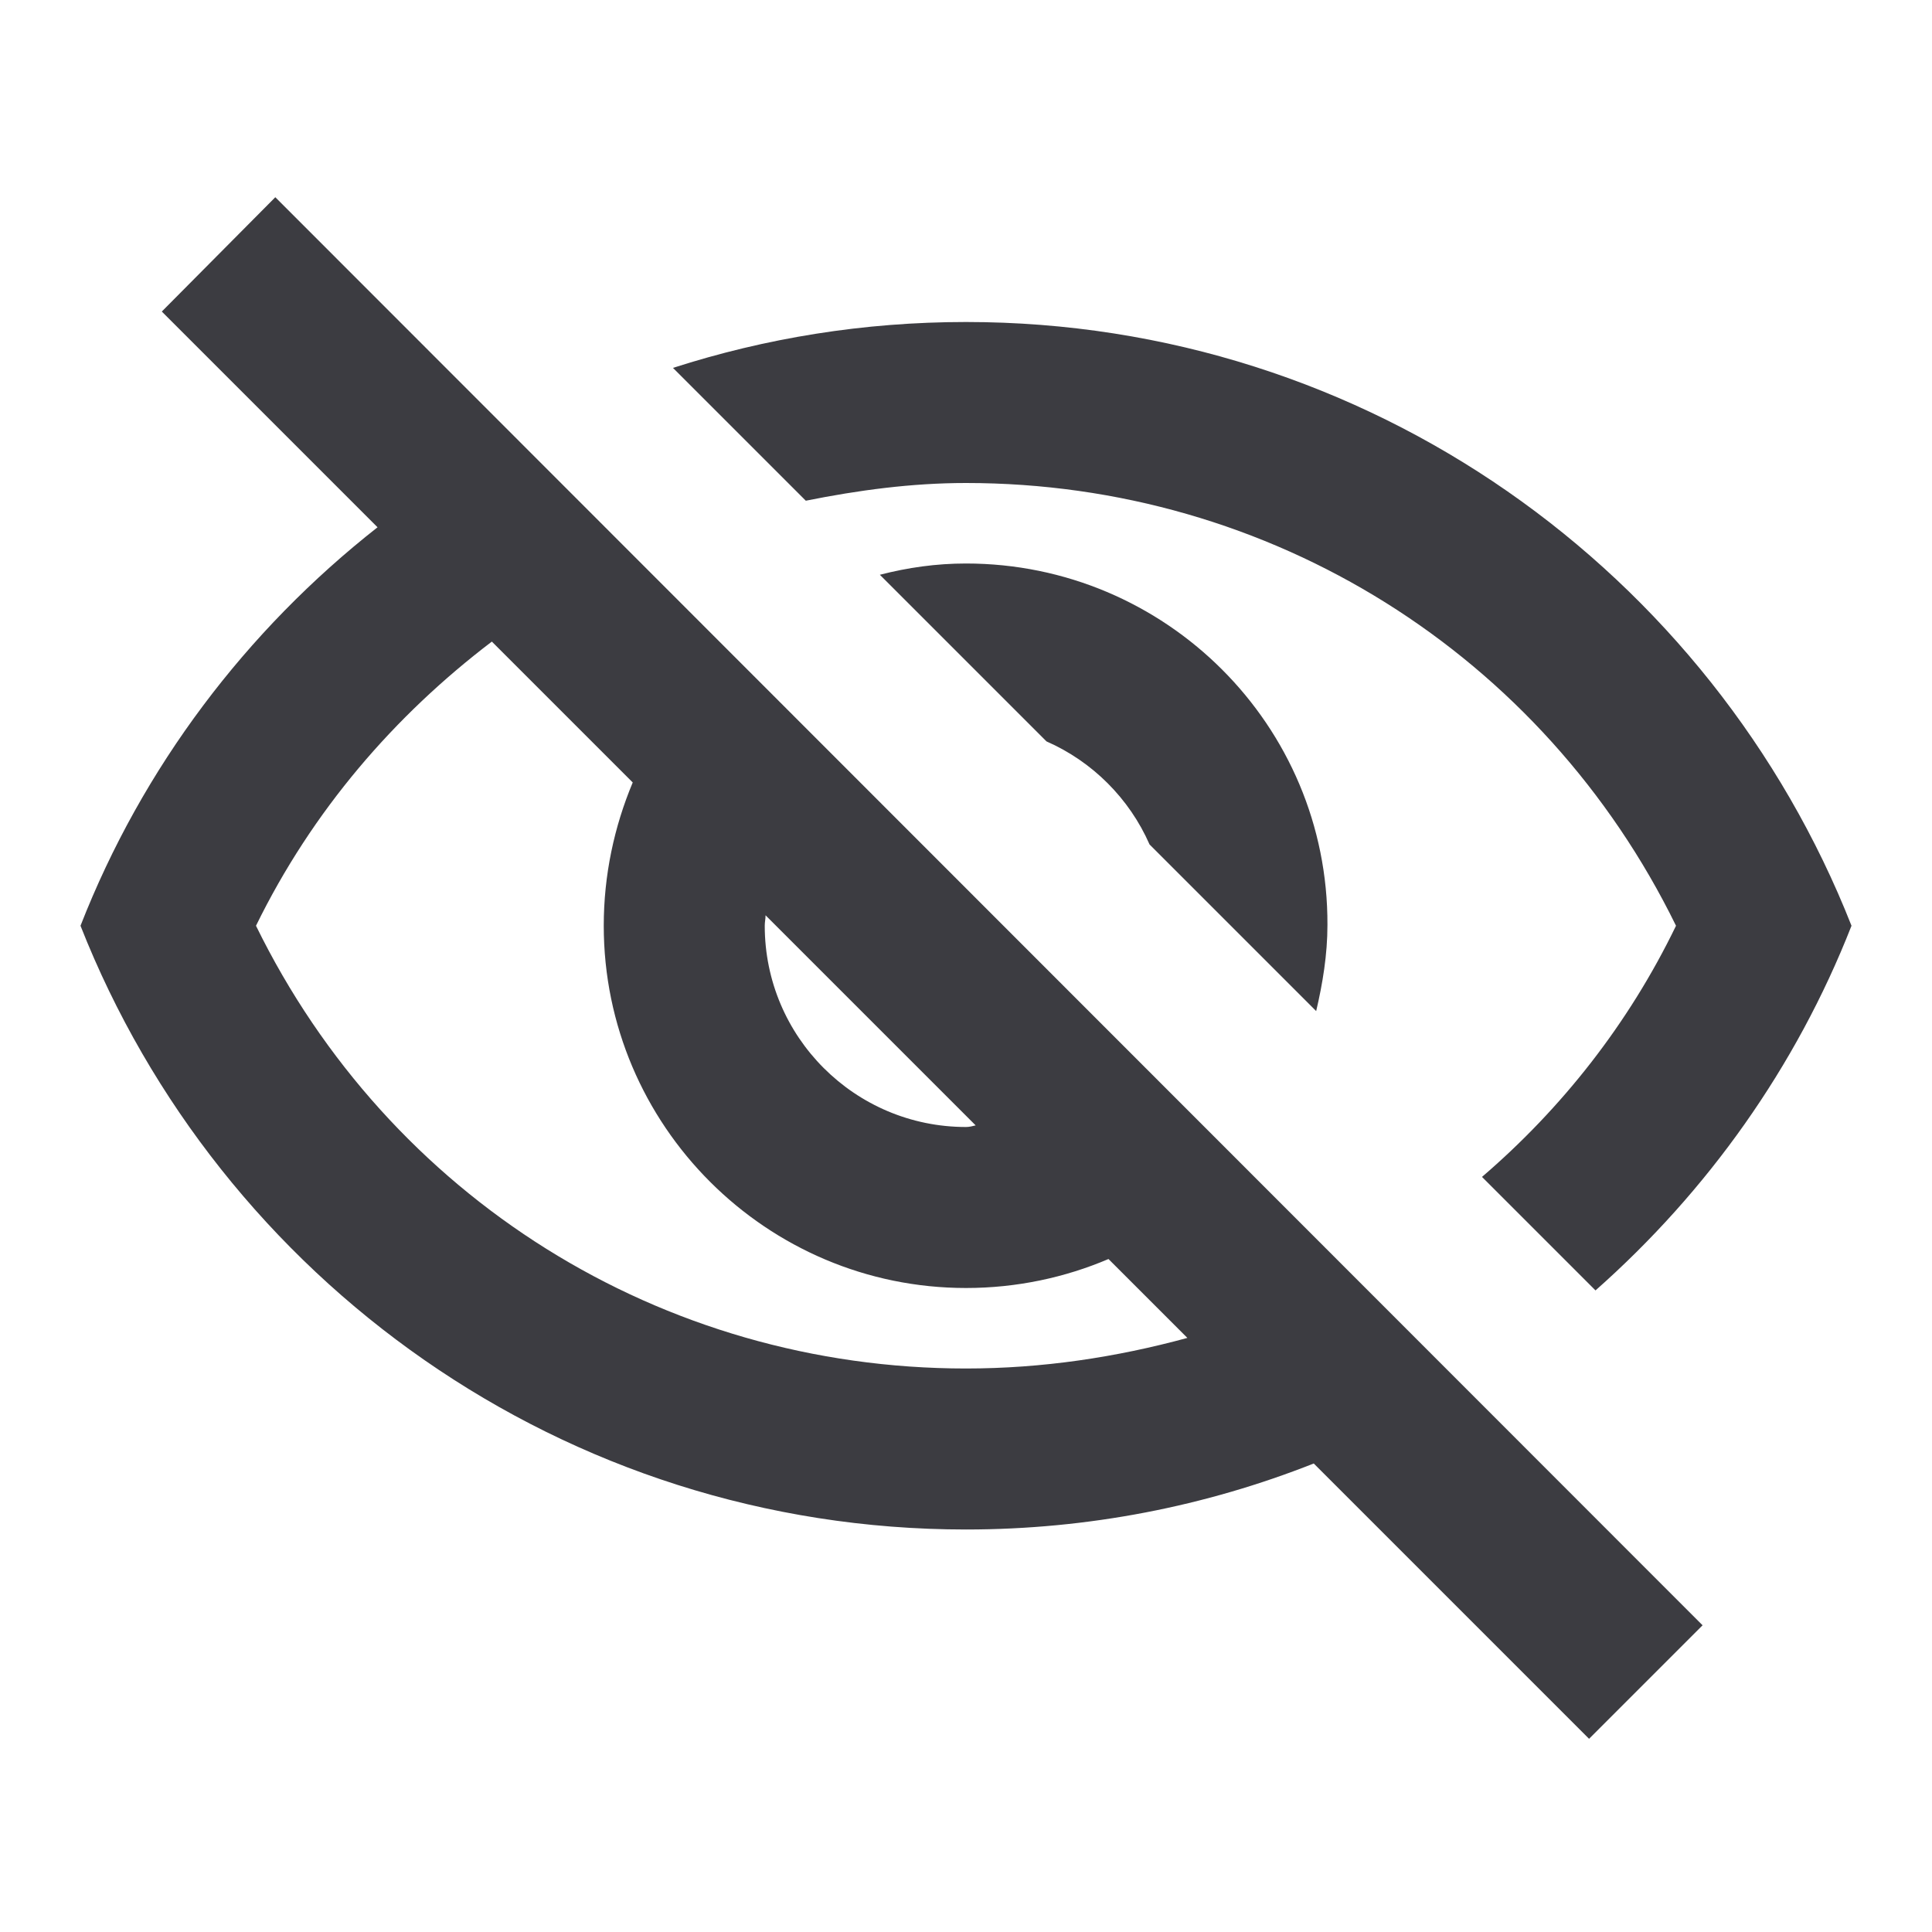
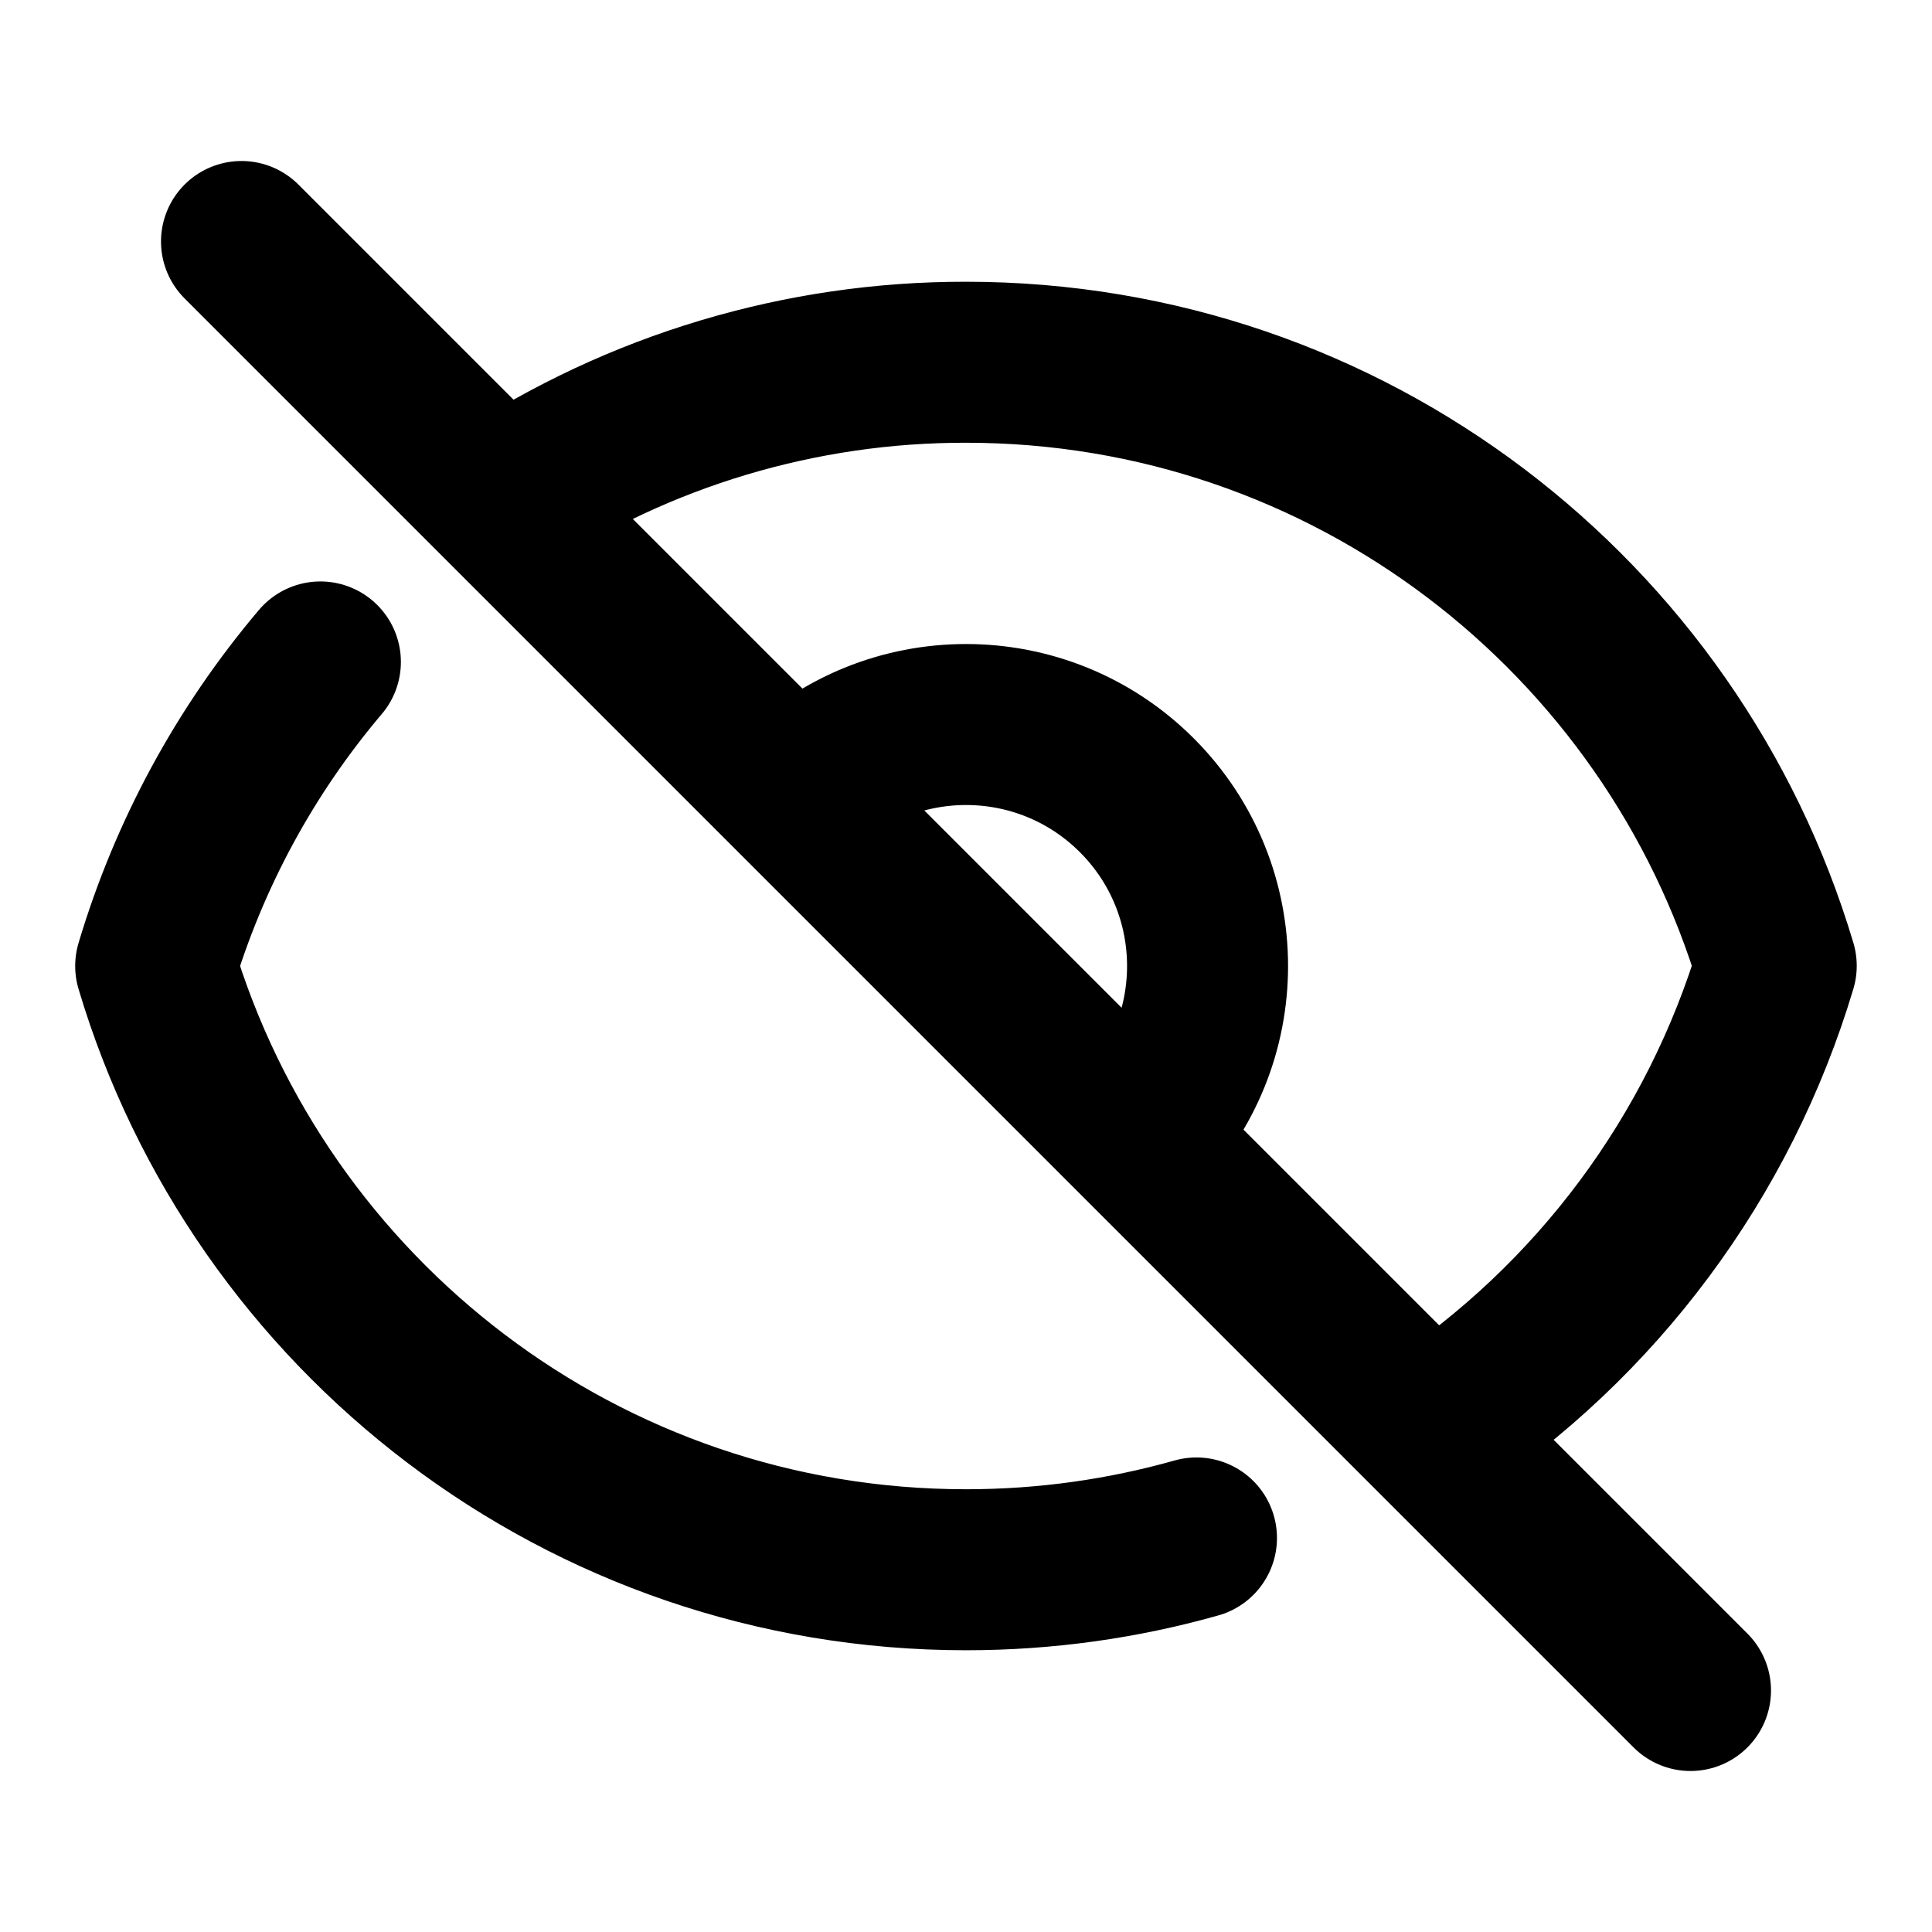
- <svg xmlns="http://www.w3.org/2000/svg" width="24" height="24" viewBox="0 0 24 24" fill="none">
-   <path fill-rule="evenodd" clip-rule="evenodd" d="M12 6C15.79 6 19.17 8.13 20.82 11.5C20.23 12.72 19.4 13.77 18.41 14.62L19.82 16.03C21.21 14.8 22.31 13.26 23 11.5C21.27 7.11 17 4 12 4C10.73 4 9.51 4.2 8.36 4.57L10.01 6.22C10.66 6.09 11.32 6 12 6ZM10.93 7.14L13 9.21C13.57 9.46 14.03 9.92 14.28 10.49L16.35 12.56C16.43 12.22 16.49 11.86 16.49 11.49C16.5 9.01 14.48 7 12 7C11.63 7 11.28 7.05 10.93 7.14ZM2.01 3.87L4.69 6.55C3.06 7.83 1.77 9.53 1 11.5C2.73 15.89 7 19 12 19C13.52 19 14.98 18.71 16.32 18.18L19.74 21.6L21.15 20.19L3.42 2.45L2.01 3.87ZM9.51 11.37L12.12 13.98C12.08 13.99 12.04 14 12 14C10.62 14 9.5 12.88 9.5 11.5C9.5 11.45 9.51 11.42 9.51 11.37ZM6.11 7.97L7.86 9.72C7.63 10.27 7.5 10.87 7.5 11.5C7.5 13.98 9.52 16 12 16C12.63 16 13.23 15.87 13.77 15.64L14.75 16.62C13.87 16.86 12.95 17 12 17C8.21 17 4.83 14.87 3.18 11.5C3.88 10.07 4.9 8.89 6.11 7.97Z" fill="#3C3C41" />
+ <svg xmlns="http://www.w3.org/2000/svg" fill="none" viewBox="0 0 24 24" width="24" height="24" stroke-width="2" stroke="currentColor" class="w-6 h-6">
+   <path stroke-linecap="round" stroke-linejoin="round" d="M3.98 8.223A10.477 10.477 0 001.934 12C3.226 16.338 7.244 19.5 12 19.5c.993 0 1.953-.138 2.863-.395M6.228 6.228A10.45 10.45 0 0112 4.5c4.756 0 8.773 3.162 10.065 7.498a10.523 10.523 0 01-4.293 5.774M6.228 6.228L3 3m3.228 3.228l3.65 3.65m7.894 7.894L21 21m-3.228-3.228l-3.65-3.65m0 0a3 3 0 10-4.243-4.243m4.242 4.242L9.88 9.88" />
</svg>
